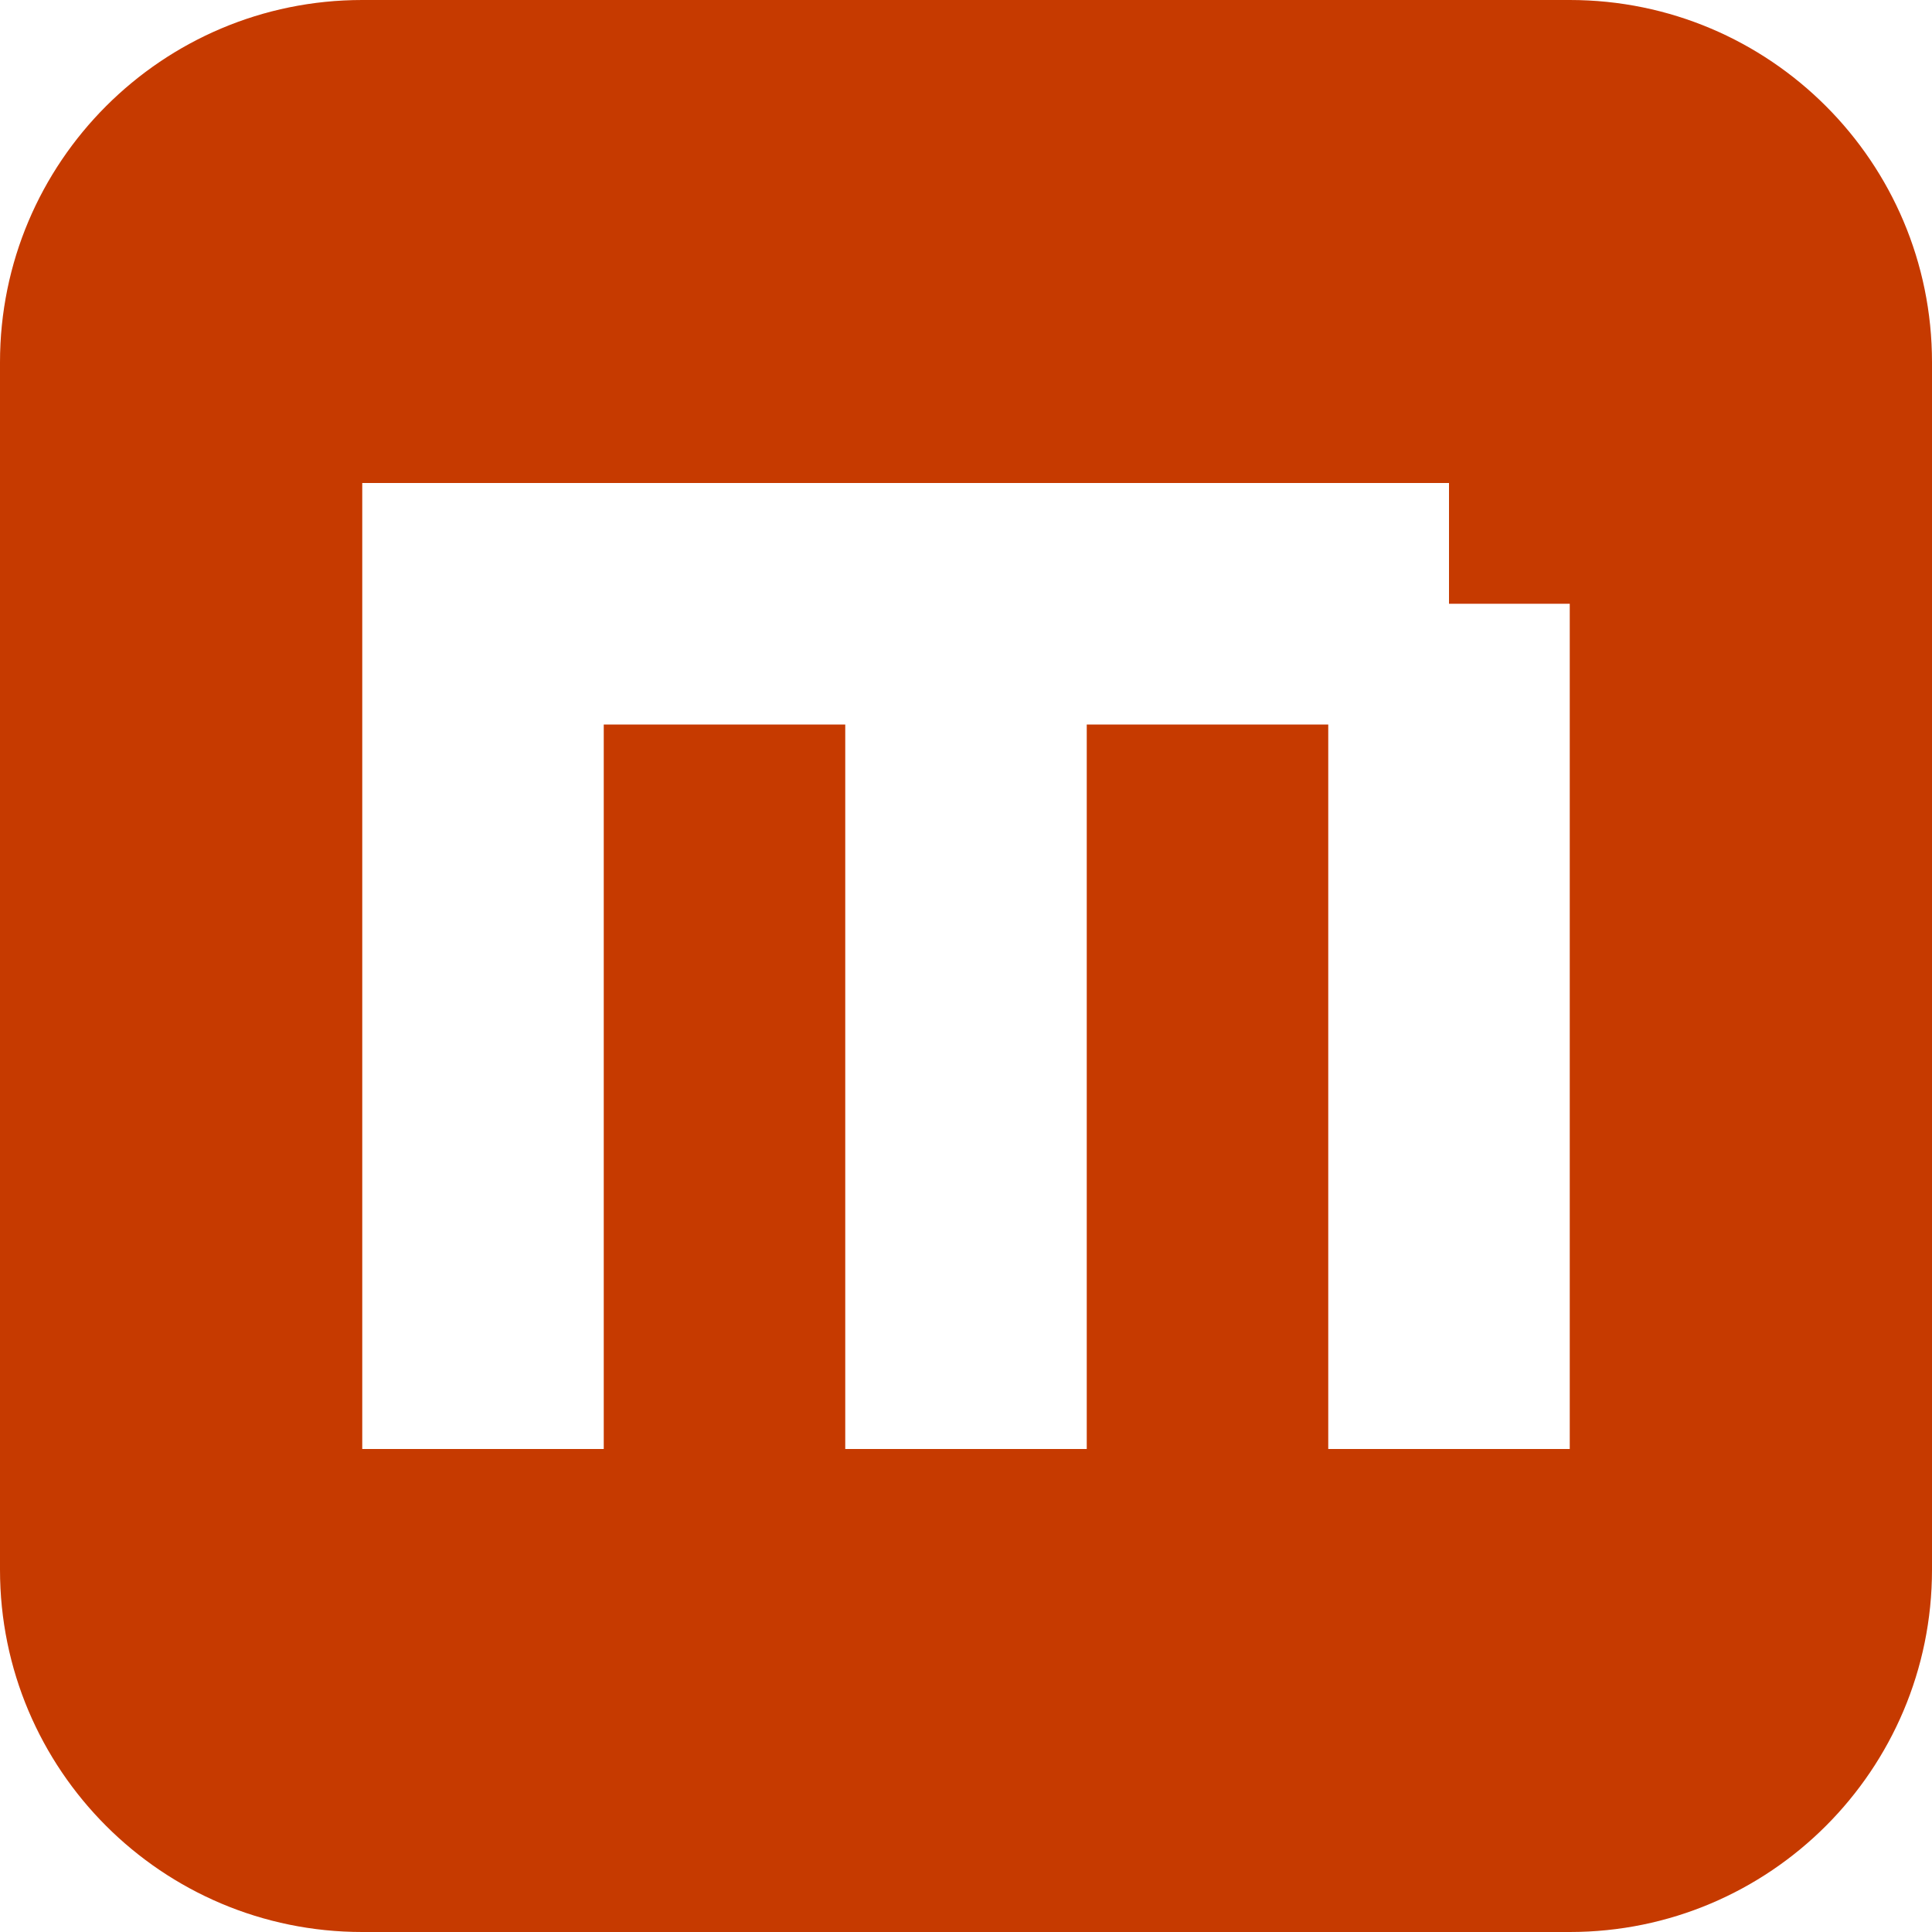
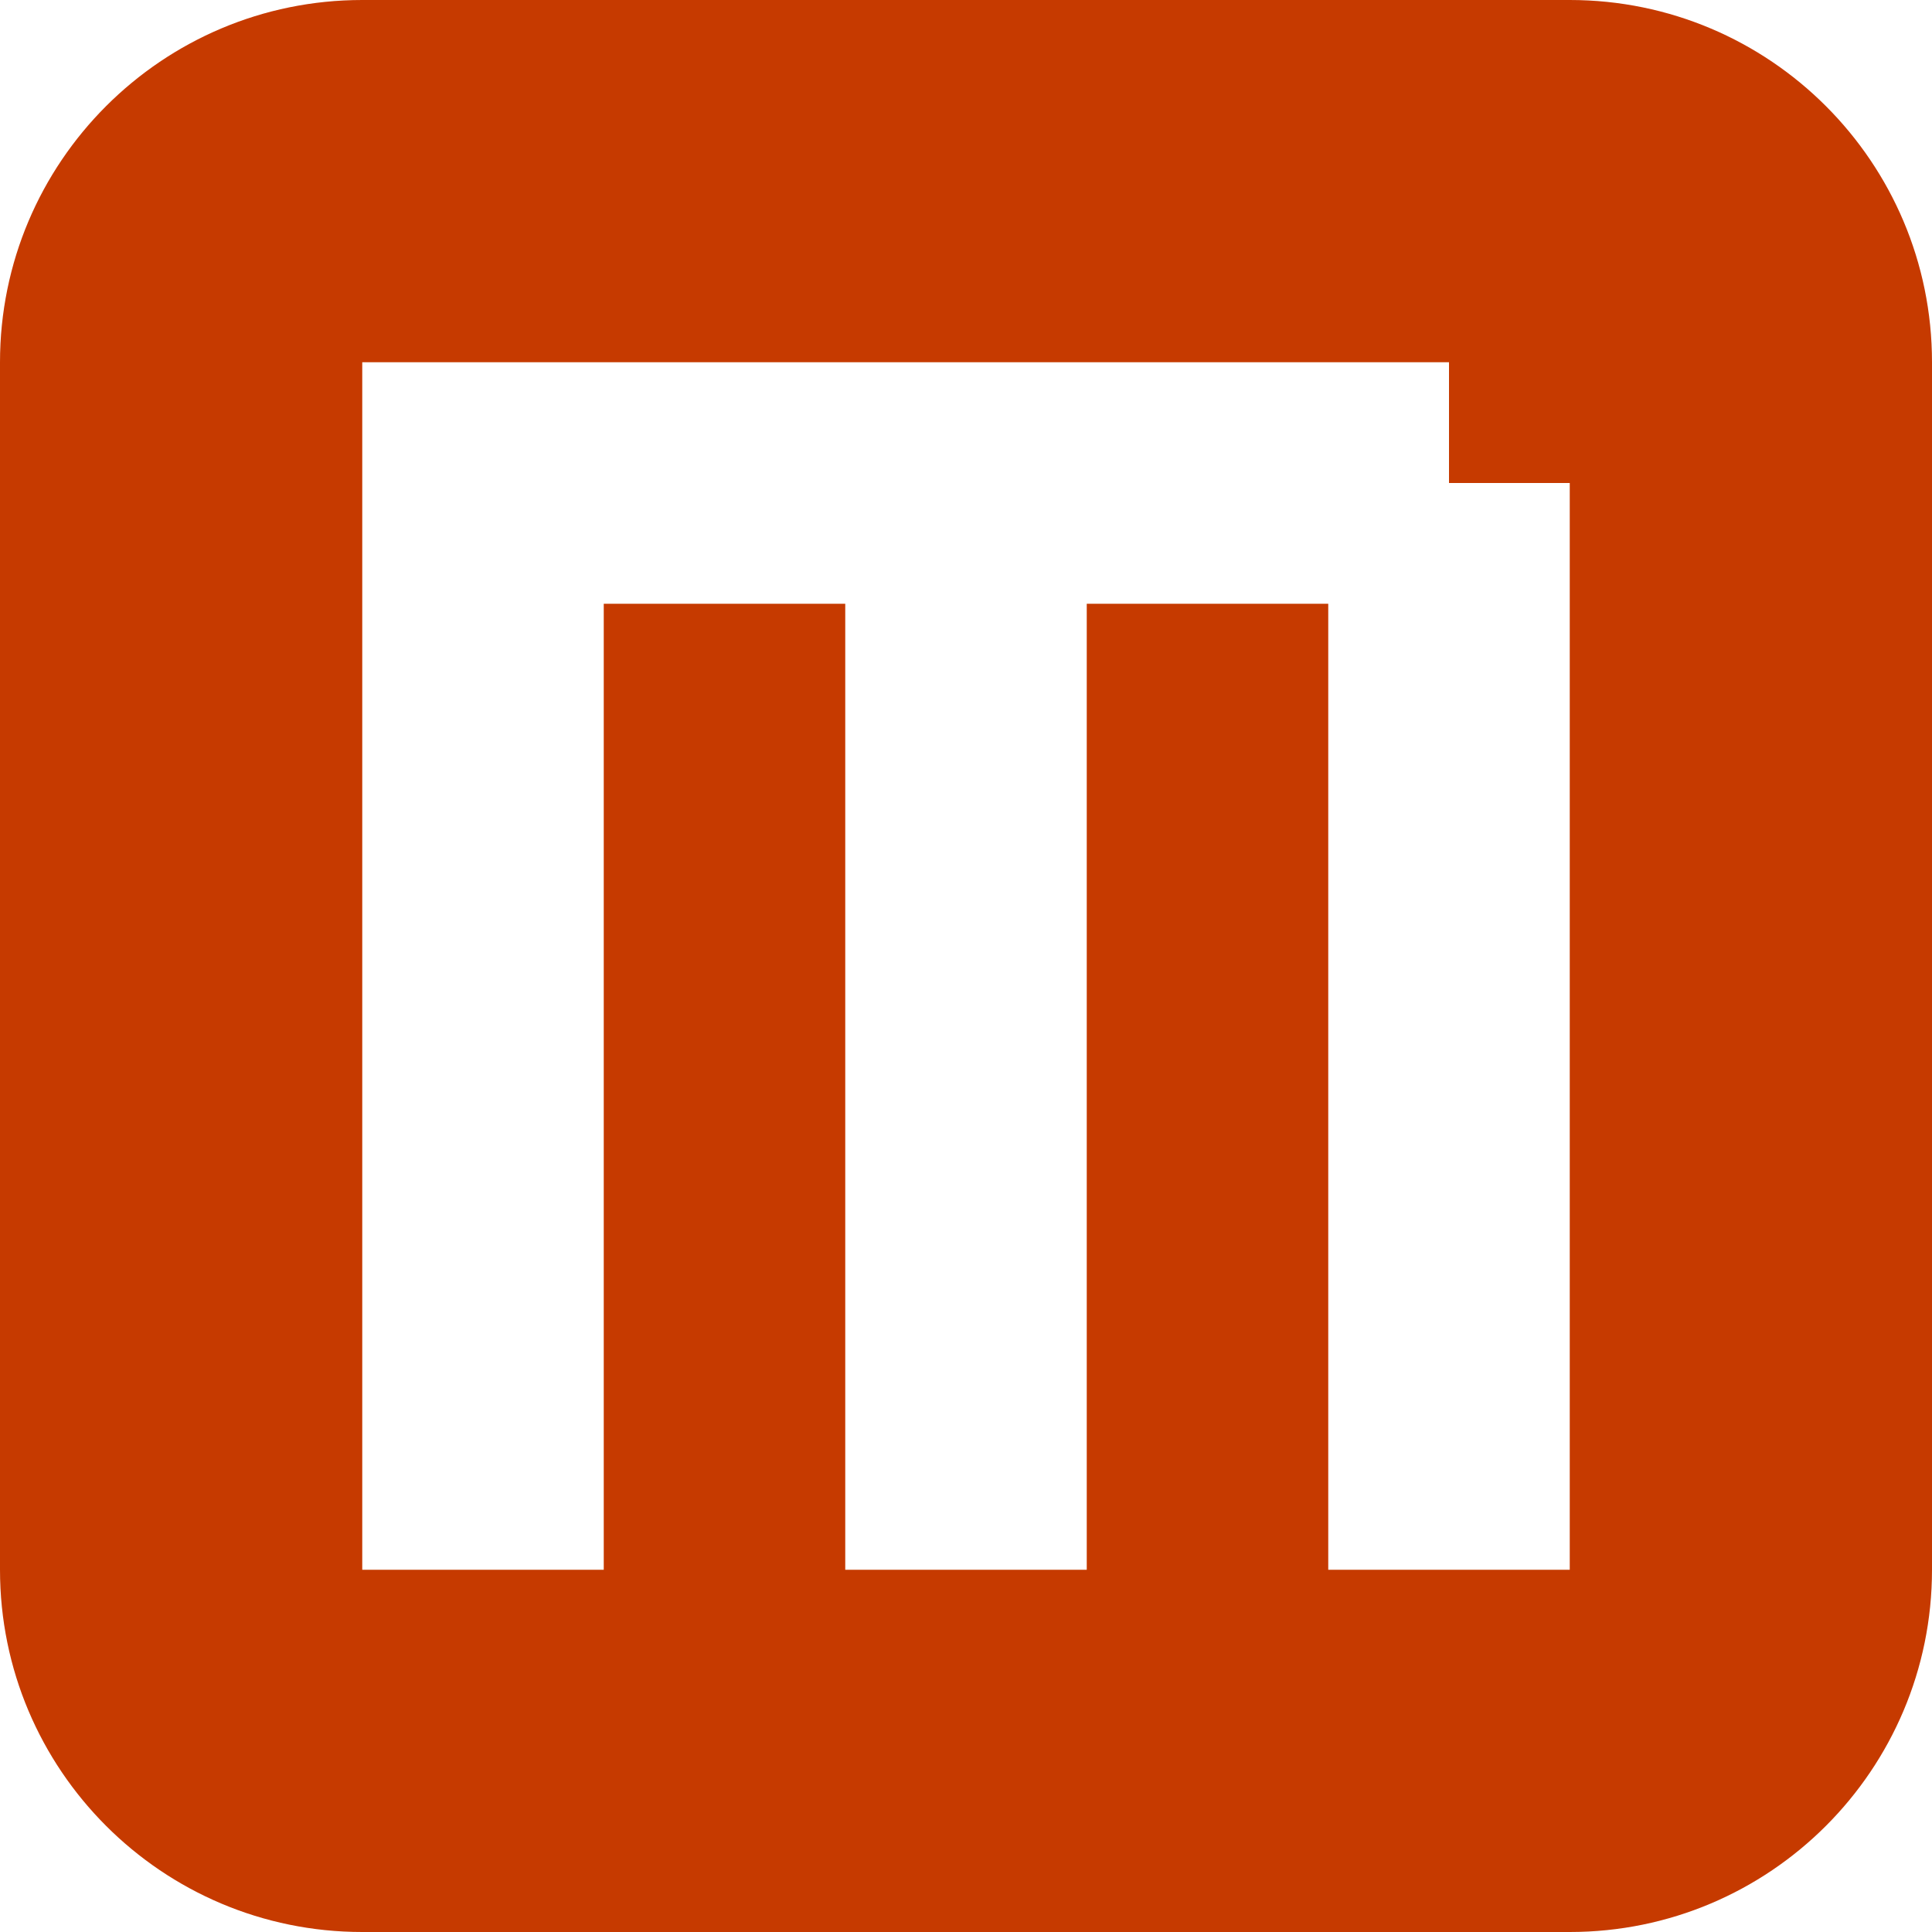
<svg xmlns="http://www.w3.org/2000/svg" viewBox="0 0 16 16">
  <style>path{fill:#c63a00}@media (prefers-color-scheme:dark){path{fill:#5cc27a}}</style>
-   <path fill-rule="evenodd" d="M3 0h10a3 3 0 0 1 3 3v10a3 3 0 0 1-3 3H3a3 3 0 0 1-3-3V3a3 3 0 0 1 3-3zM3 4h9v1h1v7h-2V6H9v6H7V6H5v6H3z" />
+   <path fill-rule="evenodd" d="M3 0h10a3 3 0 0 1 3 3v10a3 3 0 0 1-3 3H3a3 3 0 0 1-3-3V3a3 3 0 0 1 3-3zM3 3h9v1h1v9h-2V5H9v8H7V5H5v8H3z" />
</svg>
